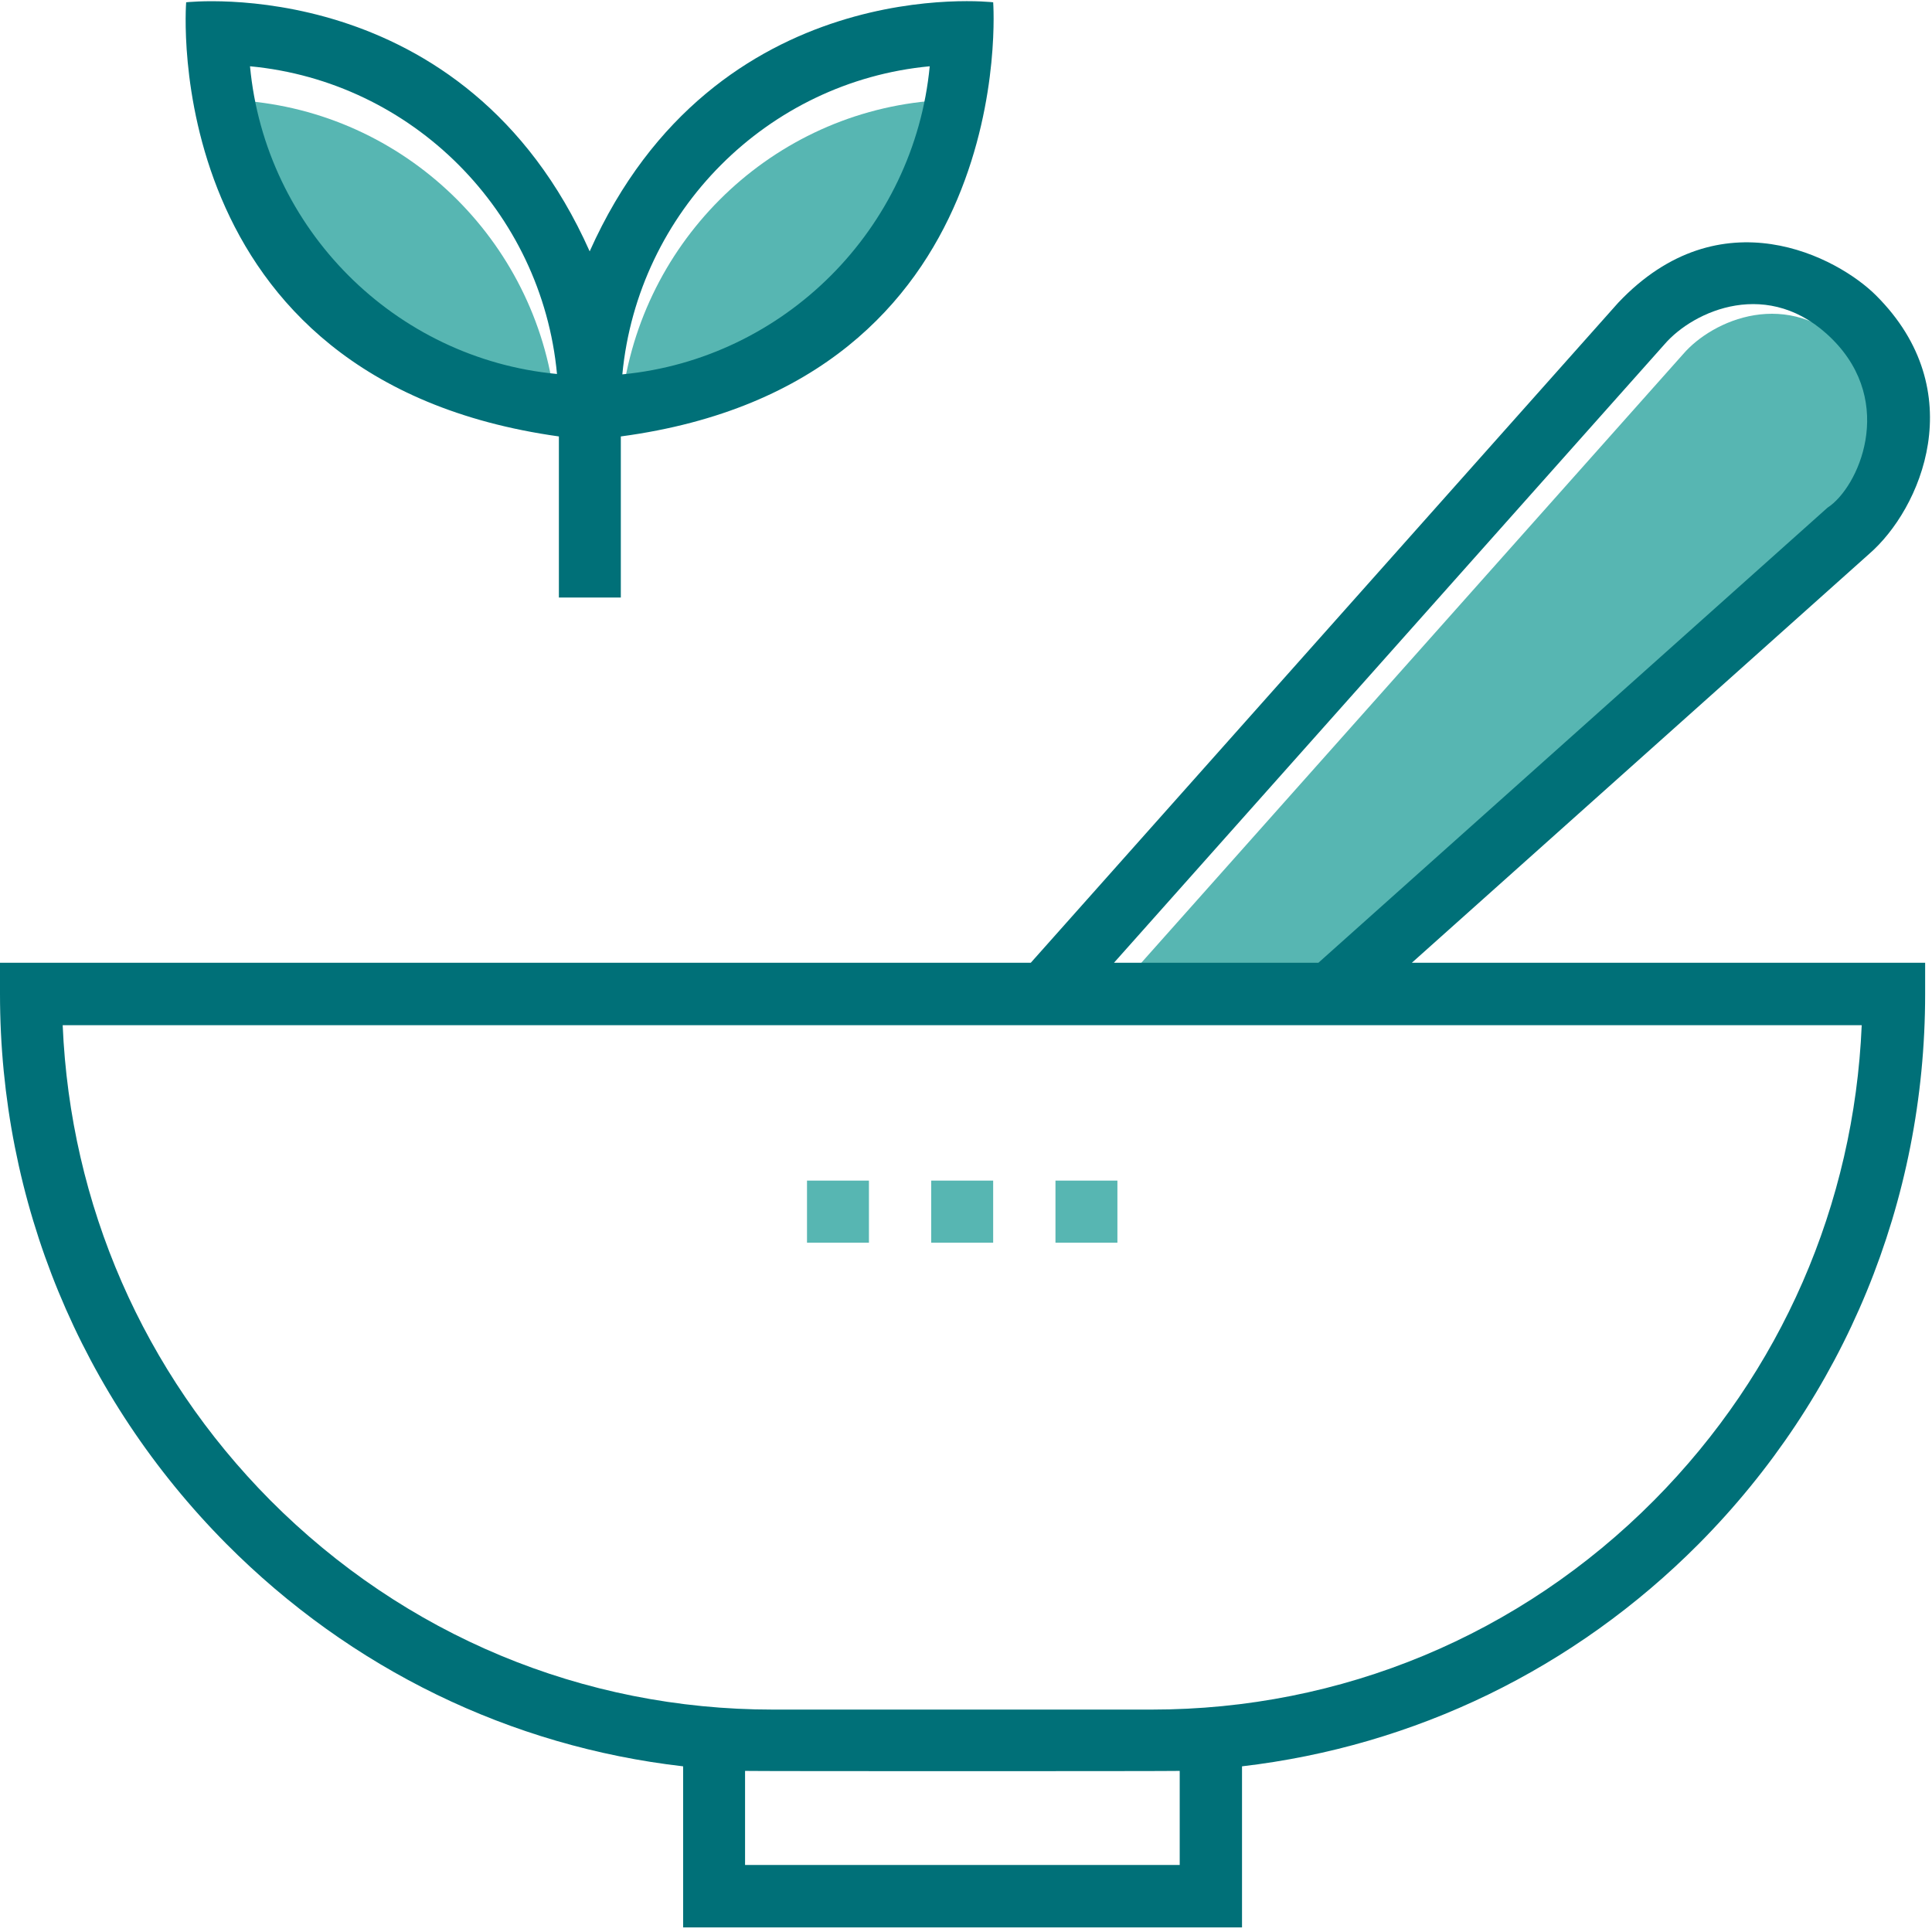
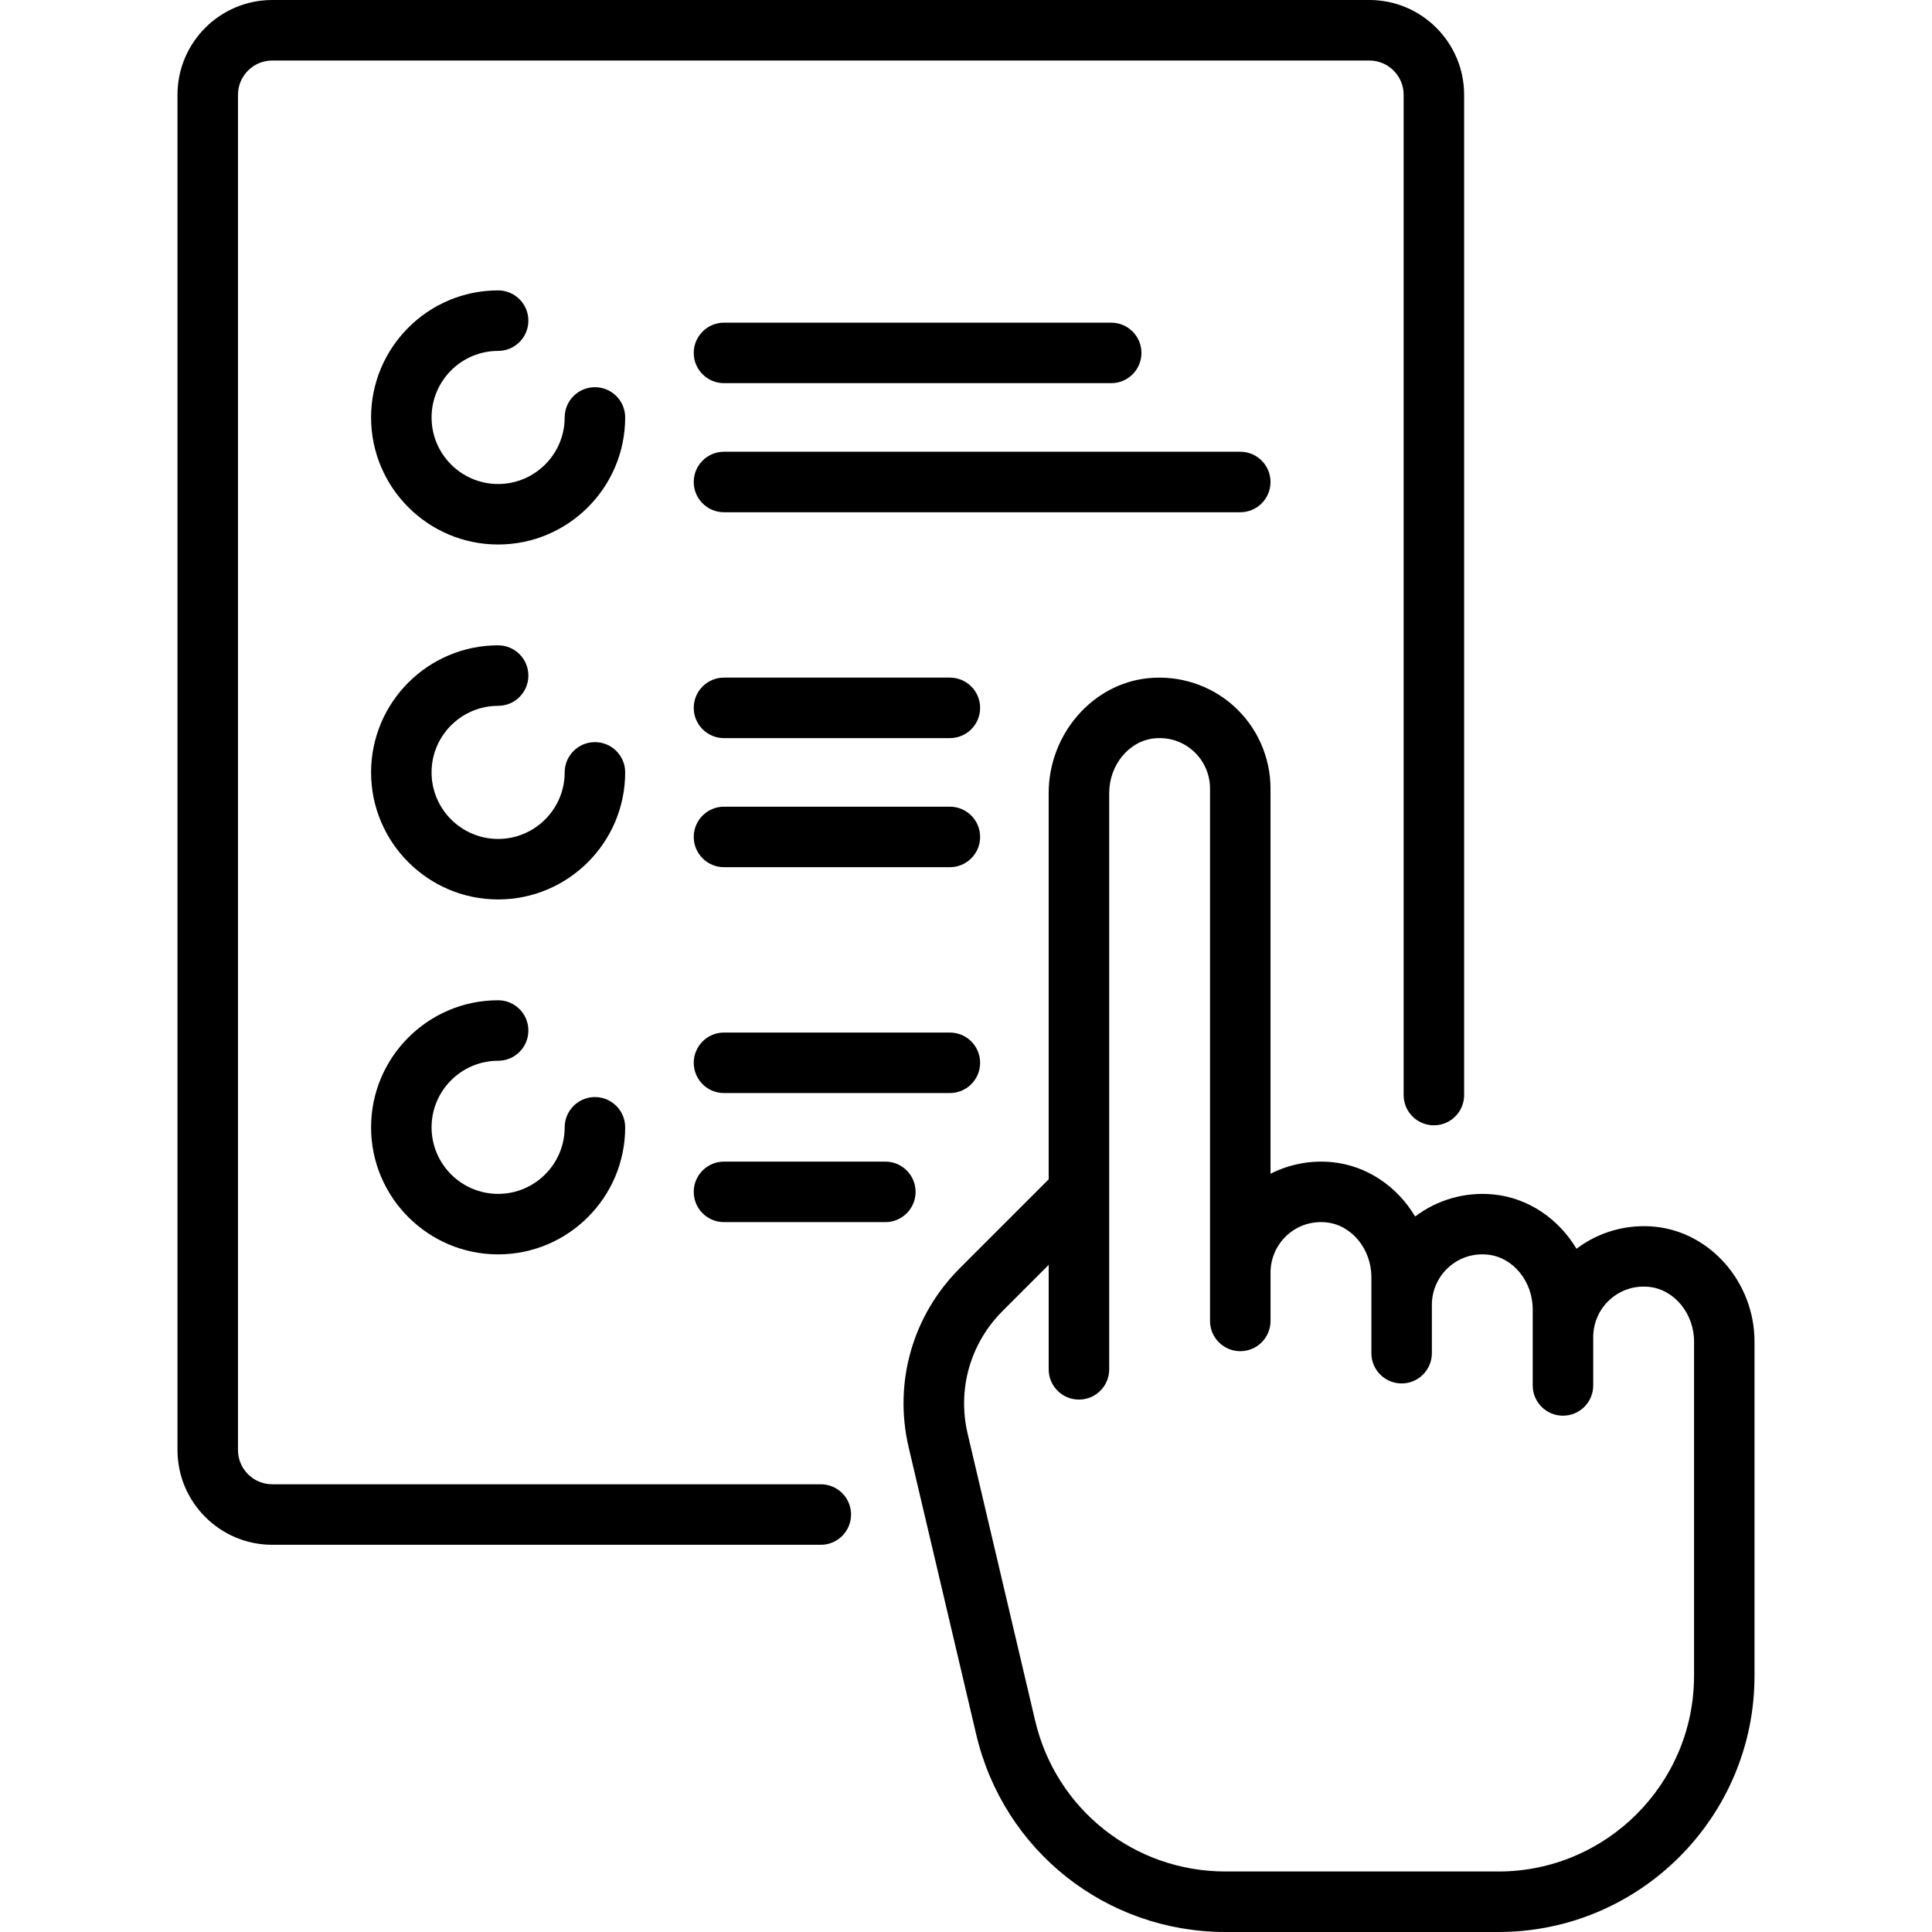
- <svg xmlns="http://www.w3.org/2000/svg" version="1.1" id="Layer_1" x="0px" y="0px" viewBox="0 0 200 200" style="enable-background:new 0 0 200 200;" xml:space="preserve">
+ <svg xmlns="http://www.w3.org/2000/svg" version="1.1" id="Layer_1" x="0px" y="0px" viewBox="107 1473.118 200 200" style="enable-background:new 107 1473.118 200 200;" xml:space="preserve">
  <g>
-     <path style="fill:#57B6B2;" d="M174.253,36.64c2.989-3.469,10.855-7.057,17.384-0.512c6.608,6.622,2.675,15.375-0.511,17.426   l-52.704,47.111h-21.162L174.253,36.64z" />
-     <path style="fill:#57B6B2;" d="M25.735,10.472c16.794,1.576,30.205,15.019,31.78,31.853C40.72,40.749,27.308,27.305,25.735,10.472   L25.735,10.472z M64.279,42.366c1.613-16.875,15.026-30.317,31.821-31.894C94.486,27.305,81.073,40.749,64.279,42.366   L64.279,42.366z M64.279,42.366" />
-     <path style="fill:#007078;" d="M193.471,57.362c5.388-4.651,10.658-16.873,0.747-26.769c-3.933-3.942-16.086-10.485-26.706,0.751   l-60.806,68.321H0v3.234c0,21.525,8.339,41.711,23.441,56.928c12.902,12.971,29.42,20.973,47.276,23.023v16.677h57.856V182.85   c17.856-2.089,34.376-10.052,47.276-23.023c15.102-15.217,23.441-35.444,23.441-56.928v-3.234h-53.136L193.471,57.362z    M172.311,35.64c2.989-3.469,10.855-7.057,17.384-0.512c6.608,6.622,2.675,15.375-0.511,17.426l-52.704,47.111h-21.162   L172.311,35.64z M122.123,193.062H77.128v-9.739c0.945,0.038,44.011,0.038,44.995,0V193.062z M192.724,106.13   c-0.788,18.569-8.339,35.915-21.475,49.163c-13.885,13.995-32.37,21.683-52.035,21.683H80c-19.666,0-38.112-7.689-52.035-21.683   C14.828,142.045,7.277,124.699,6.489,106.13H192.724z M192.724,106.13" />
-     <rect x="96.4" y="122.216" style="fill:#57B6B2;" width="6.412" height="6.426" />
-     <rect x="109.262" y="122.216" style="fill:#57B6B2;" width="6.412" height="6.426" />
-     <rect x="83.541" y="122.216" style="fill:#57B6B2;" width="6.411" height="6.426" />
-     <path style="fill:#007078;" d="M102.813,0.237c0,0-28.751-3.351-41.77,25.784C48.102-3.036,19.272,0.237,19.272,0.237   S16.126,39.346,57.856,45.18v16.676h6.411V45.18C105.763,39.621,102.813,0.237,102.813,0.237L102.813,0.237z M25.881,6.861   C42.675,8.437,56.086,21.88,57.66,38.714C40.866,37.137,27.453,23.693,25.881,6.861L25.881,6.861z M64.424,38.755   C66.037,21.88,79.45,8.437,96.245,6.861C94.631,23.693,81.219,37.137,64.424,38.755L64.424,38.755z M64.424,38.755" />
+     <path d="M168.587,1513.2c-1.728,0-3.132,1.402-3.132,3.132c0,3.8-3.09,6.89-6.89,6.89c-3.797,0-6.889-3.09-6.889-6.89   c0-3.797,3.092-6.889,6.889-6.889c1.73,0,3.132-1.402,3.132-3.132s-1.402-3.132-3.132-3.132c-7.251,0-13.151,5.901-13.151,13.153   c0,7.252,5.899,13.153,13.151,13.153c7.252,0,13.153-5.901,13.153-13.153C171.719,1514.602,170.317,1513.2,168.587,1513.2   L168.587,1513.2z M168.587,1513.2" />
+     <path d="M168.587,1549.943c-1.728,0-3.132,1.402-3.132,3.132c0,3.8-3.09,6.89-6.89,6.89c-3.797,0-6.889-3.09-6.889-6.89   c0-3.799,3.092-6.889,6.889-6.889c1.73,0,3.132-1.402,3.132-3.132s-1.402-3.132-3.132-3.132c-7.251,0-13.151,5.901-13.151,13.153   c0,7.252,5.899,13.153,13.151,13.153c7.252,0,13.153-5.901,13.153-13.153C171.719,1551.345,170.317,1549.943,168.587,1549.943   L168.587,1549.943z M168.587,1549.943" />
+     <path d="M205.33,1556.625h-23.382c-1.728,0-3.132,1.402-3.132,3.132c0,1.73,1.402,3.132,3.132,3.132h23.382   c1.73,0,3.132-1.402,3.132-3.132C208.462,1558.027,207.06,1556.625,205.33,1556.625L205.33,1556.625z M205.33,1556.625" />
+     <path d="M205.33,1543.264h-23.382c-1.728,0-3.132,1.402-3.132,3.132c0,1.728,1.402,3.132,3.132,3.132h23.382   c1.73,0,3.132-1.404,3.132-3.132C208.462,1544.666,207.06,1543.264,205.33,1543.264L205.33,1543.264z M205.33,1543.264" />
+     <path d="M198.65,1593.368h-16.703c-1.728,0-3.132,1.402-3.132,3.132s1.402,3.132,3.132,3.132h16.703   c1.728,0,3.132-1.402,3.132-3.132S200.378,1593.368,198.65,1593.368L198.65,1593.368z M198.65,1593.368" />
+     <path d="M205.33,1580.007h-23.382c-1.728,0-3.132,1.402-3.132,3.132s1.402,3.132,3.132,3.132h23.382   c1.73,0,3.132-1.402,3.132-3.132S207.06,1580.007,205.33,1580.007L205.33,1580.007z M205.33,1580.007" />
+     <path d="M235.393,1519.882h-53.446c-1.728,0-3.132,1.402-3.132,3.132s1.402,3.132,3.132,3.132h53.446   c1.728,0,3.13-1.402,3.13-3.132S237.121,1519.882,235.393,1519.882L235.393,1519.882z M235.393,1519.882" />
+     <path d="M222.033,1506.521h-40.085c-1.728,0-3.132,1.402-3.132,3.132c0,1.728,1.402,3.13,3.132,3.13h40.085   c1.728,0,3.13-1.402,3.13-3.13C225.163,1507.923,223.761,1506.521,222.033,1506.521L222.033,1506.521z M222.033,1506.521" />
+     <path d="M168.587,1586.686c-1.728,0-3.132,1.402-3.132,3.132c0,3.8-3.09,6.89-6.89,6.89c-3.797,0-6.889-3.09-6.889-6.89   c0-3.797,3.092-6.889,6.889-6.889c1.73,0,3.132-1.402,3.132-3.132s-1.402-3.132-3.132-3.132c-7.251,0-13.151,5.901-13.151,13.153   c0,7.252,5.899,13.153,13.151,13.153c7.252,0,13.153-5.901,13.153-13.153C171.719,1588.088,170.317,1586.686,168.587,1586.686   L168.587,1586.686z M168.587,1586.686" />
+     <path d="M248.755,1473.118H135.184c-5.409,0-9.811,4.402-9.811,9.812v140.292c0,5.412,4.402,9.812,9.811,9.812h56.785   c1.73,0,3.132-1.402,3.132-3.132c0-1.728-1.402-3.132-3.132-3.132h-56.785c-1.957,0-3.548-1.591-3.548-3.548v-140.292   c0-1.957,1.591-3.547,3.548-3.547h113.571c1.957,0,3.549,1.59,3.549,3.547v103.549c0,1.73,1.402,3.132,3.13,3.132   c1.73,0,3.132-1.402,3.132-3.132v-103.549C258.566,1477.52,254.164,1473.118,248.755,1473.118L248.755,1473.118z M248.755,1473.118   " />
+     <path d="M278.32,1600.107c-2.911-0.29-5.819,0.536-8.122,2.283c-1.834-3.076-4.963-5.26-8.581-5.623   c-2.911-0.29-5.819,0.536-8.122,2.283c-1.833-3.079-4.961-5.261-8.579-5.623c-2.222-0.223-4.442,0.206-6.394,1.198v-39.879   c0-3.239-1.377-6.342-3.778-8.516c-2.401-2.171-5.636-3.231-8.877-2.907c-5.781,0.578-10.309,5.806-10.309,11.9v39.98l-9.205,9.205   c-4.893,4.893-6.867,11.833-5.282,18.568l6.989,29.701c2.832,12.035,13.445,20.441,25.808,20.441h28.246   c14.62,0,26.512-11.894,26.512-26.514v-34.595C288.629,1605.912,284.101,1600.686,278.32,1600.107L278.32,1600.107z    M282.365,1646.604c0,11.166-9.084,20.25-20.25,20.25H233.87c-9.443,0-17.549-6.42-19.712-15.614l-6.988-29.701   c-1.083-4.608,0.267-9.357,3.614-12.703l4.776-4.778v10.813c0,1.728,1.402,3.132,3.132,3.132s3.132-1.402,3.132-3.132v-59.648   c0-2.917,2.052-5.407,4.671-5.669c1.503-0.15,2.943,0.319,4.049,1.32c1.093,0.988,1.718,2.399,1.718,3.872v55.115   c0,1.73,1.402,3.132,3.132,3.132s3.132-1.402,3.132-3.132v-5.011c0-1.472,0.626-2.882,1.719-3.872   c1.108-1.001,2.544-1.471,4.049-1.32c2.619,0.263,4.671,2.752,4.671,5.668v7.873c0,1.73,1.402,3.132,3.132,3.132   c1.728,0,3.13-1.402,3.13-3.132v-5.011c0-1.472,0.628-2.884,1.721-3.872c1.106-1.001,2.544-1.471,4.049-1.32   c2.619,0.261,4.669,2.752,4.669,5.668v7.874c0,1.73,1.402,3.132,3.132,3.132s3.132-1.402,3.132-3.132v-5.011   c0-1.472,0.626-2.884,1.719-3.872c1.108-1.001,2.544-1.47,4.049-1.32c2.619,0.262,4.671,2.752,4.671,5.669v34.597H282.365z    M282.365,1646.604" />
  </g>
</svg>
